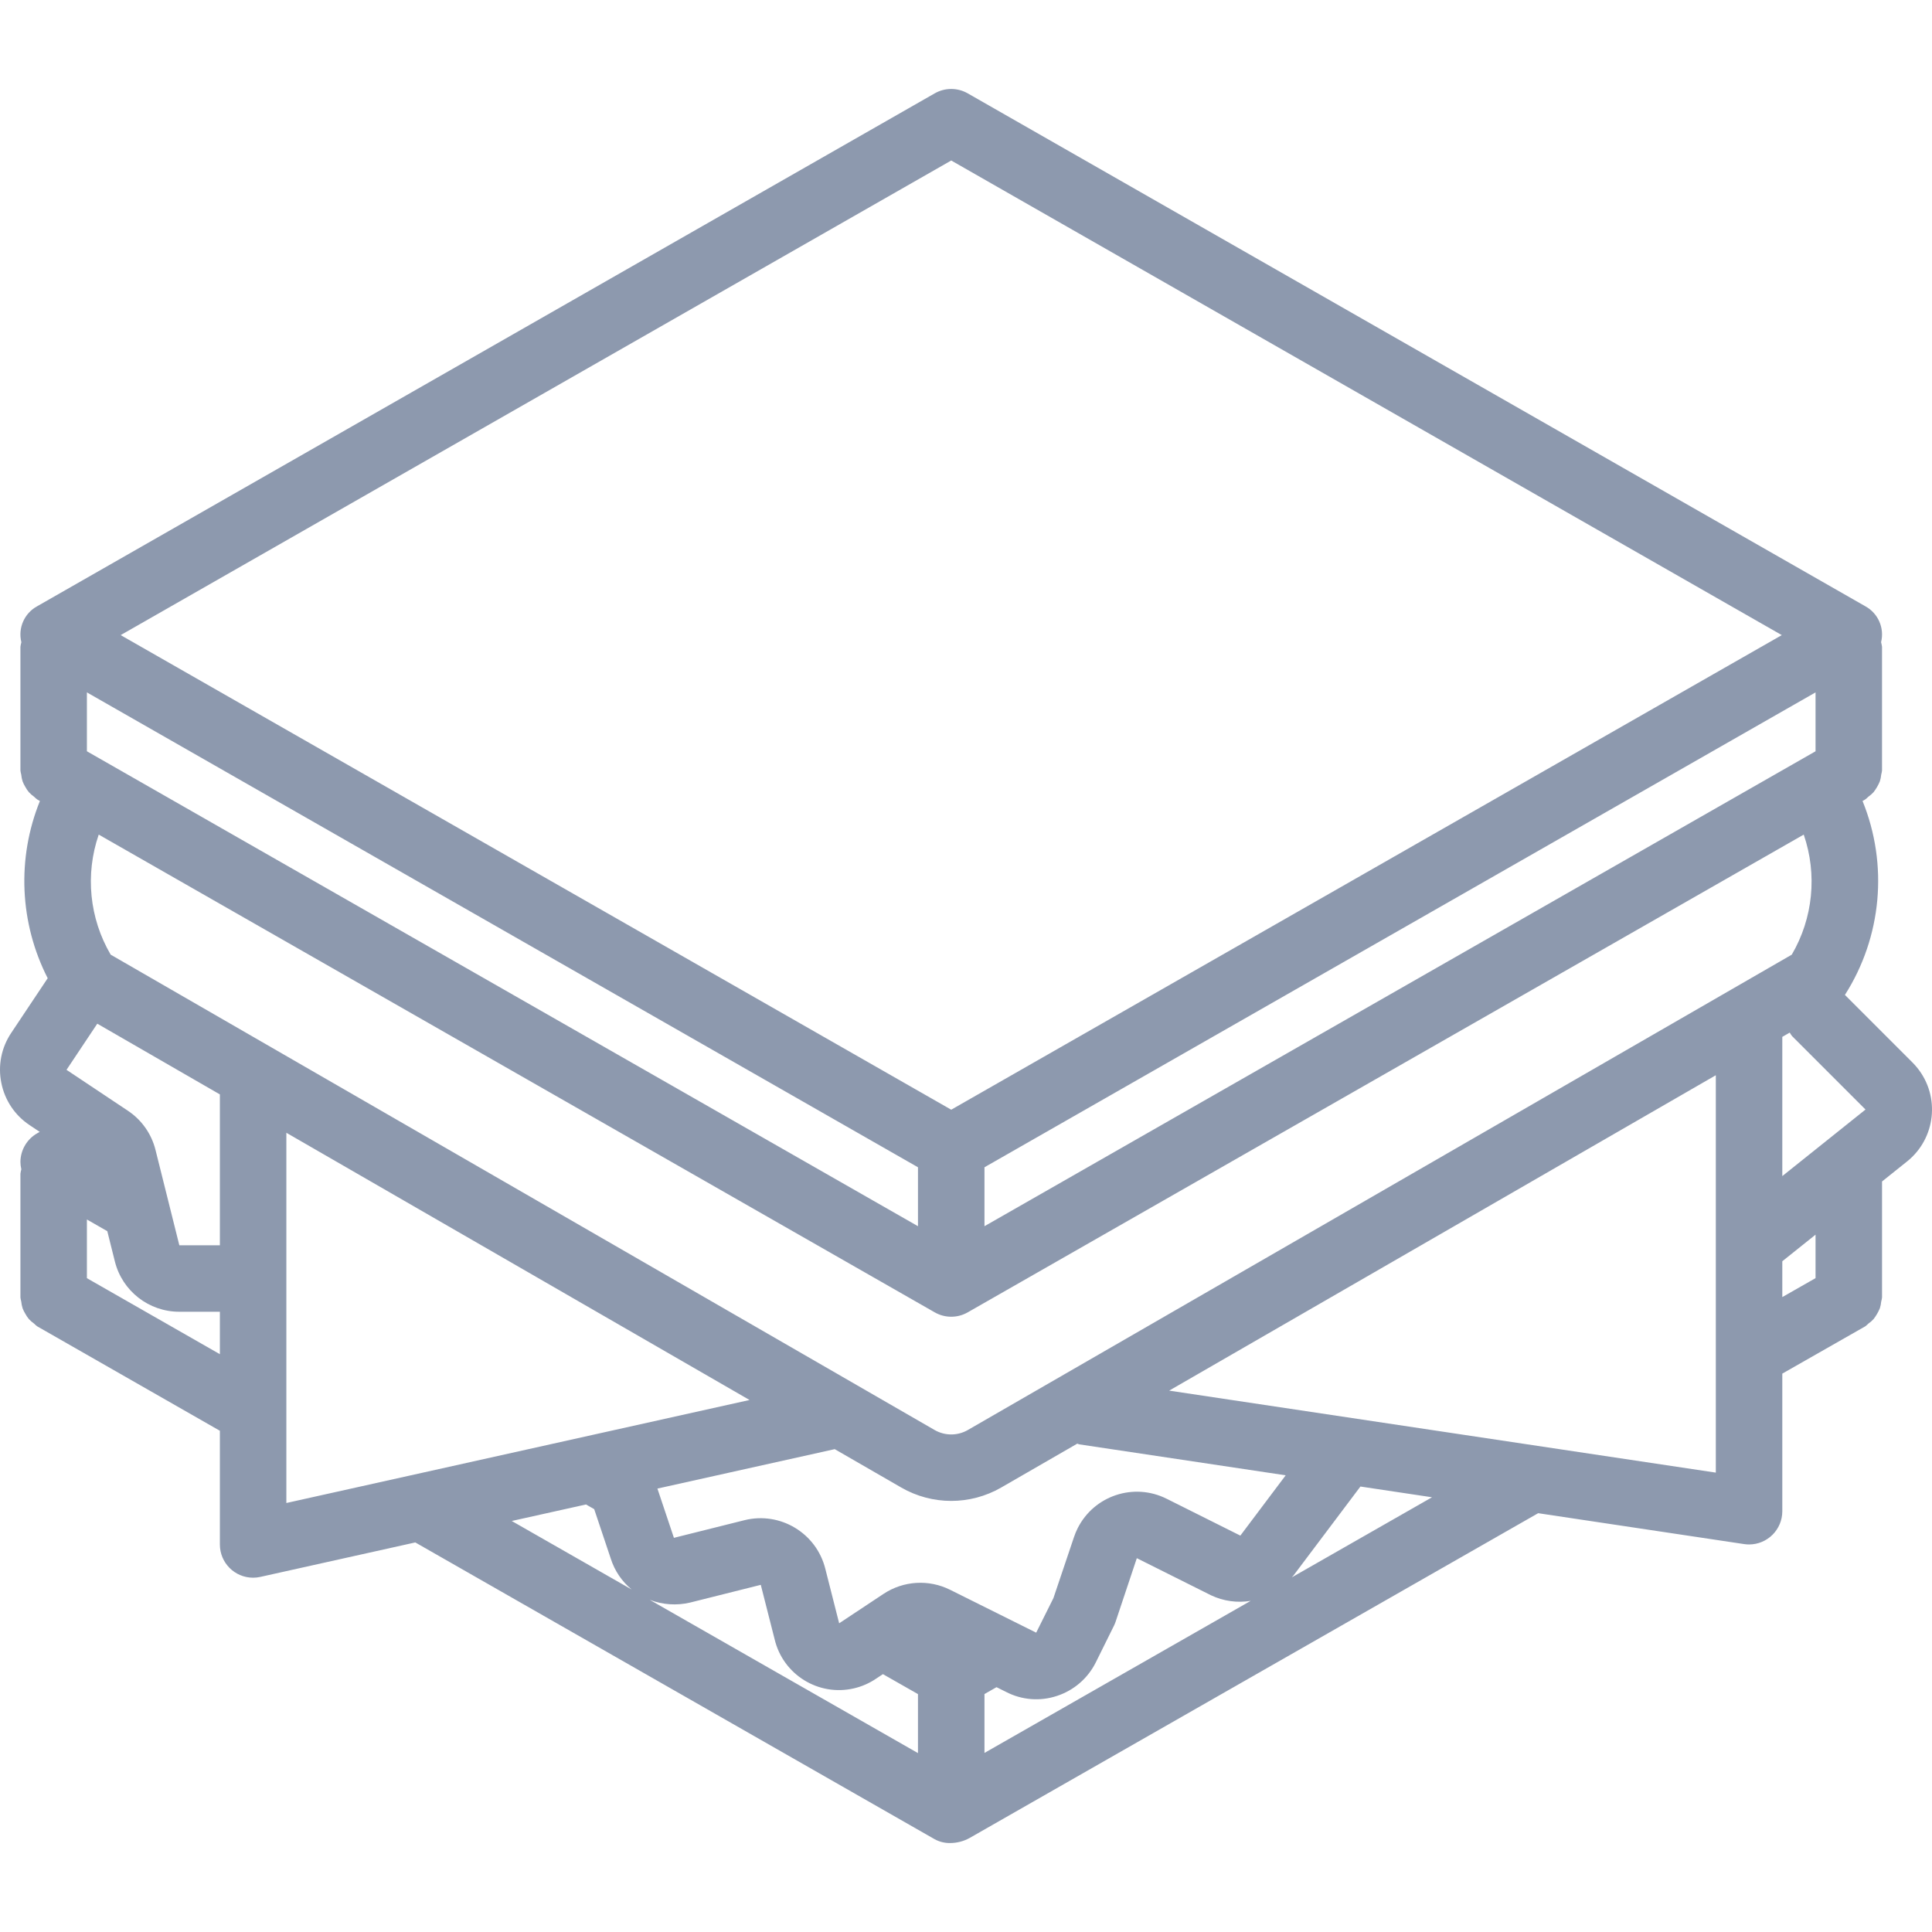
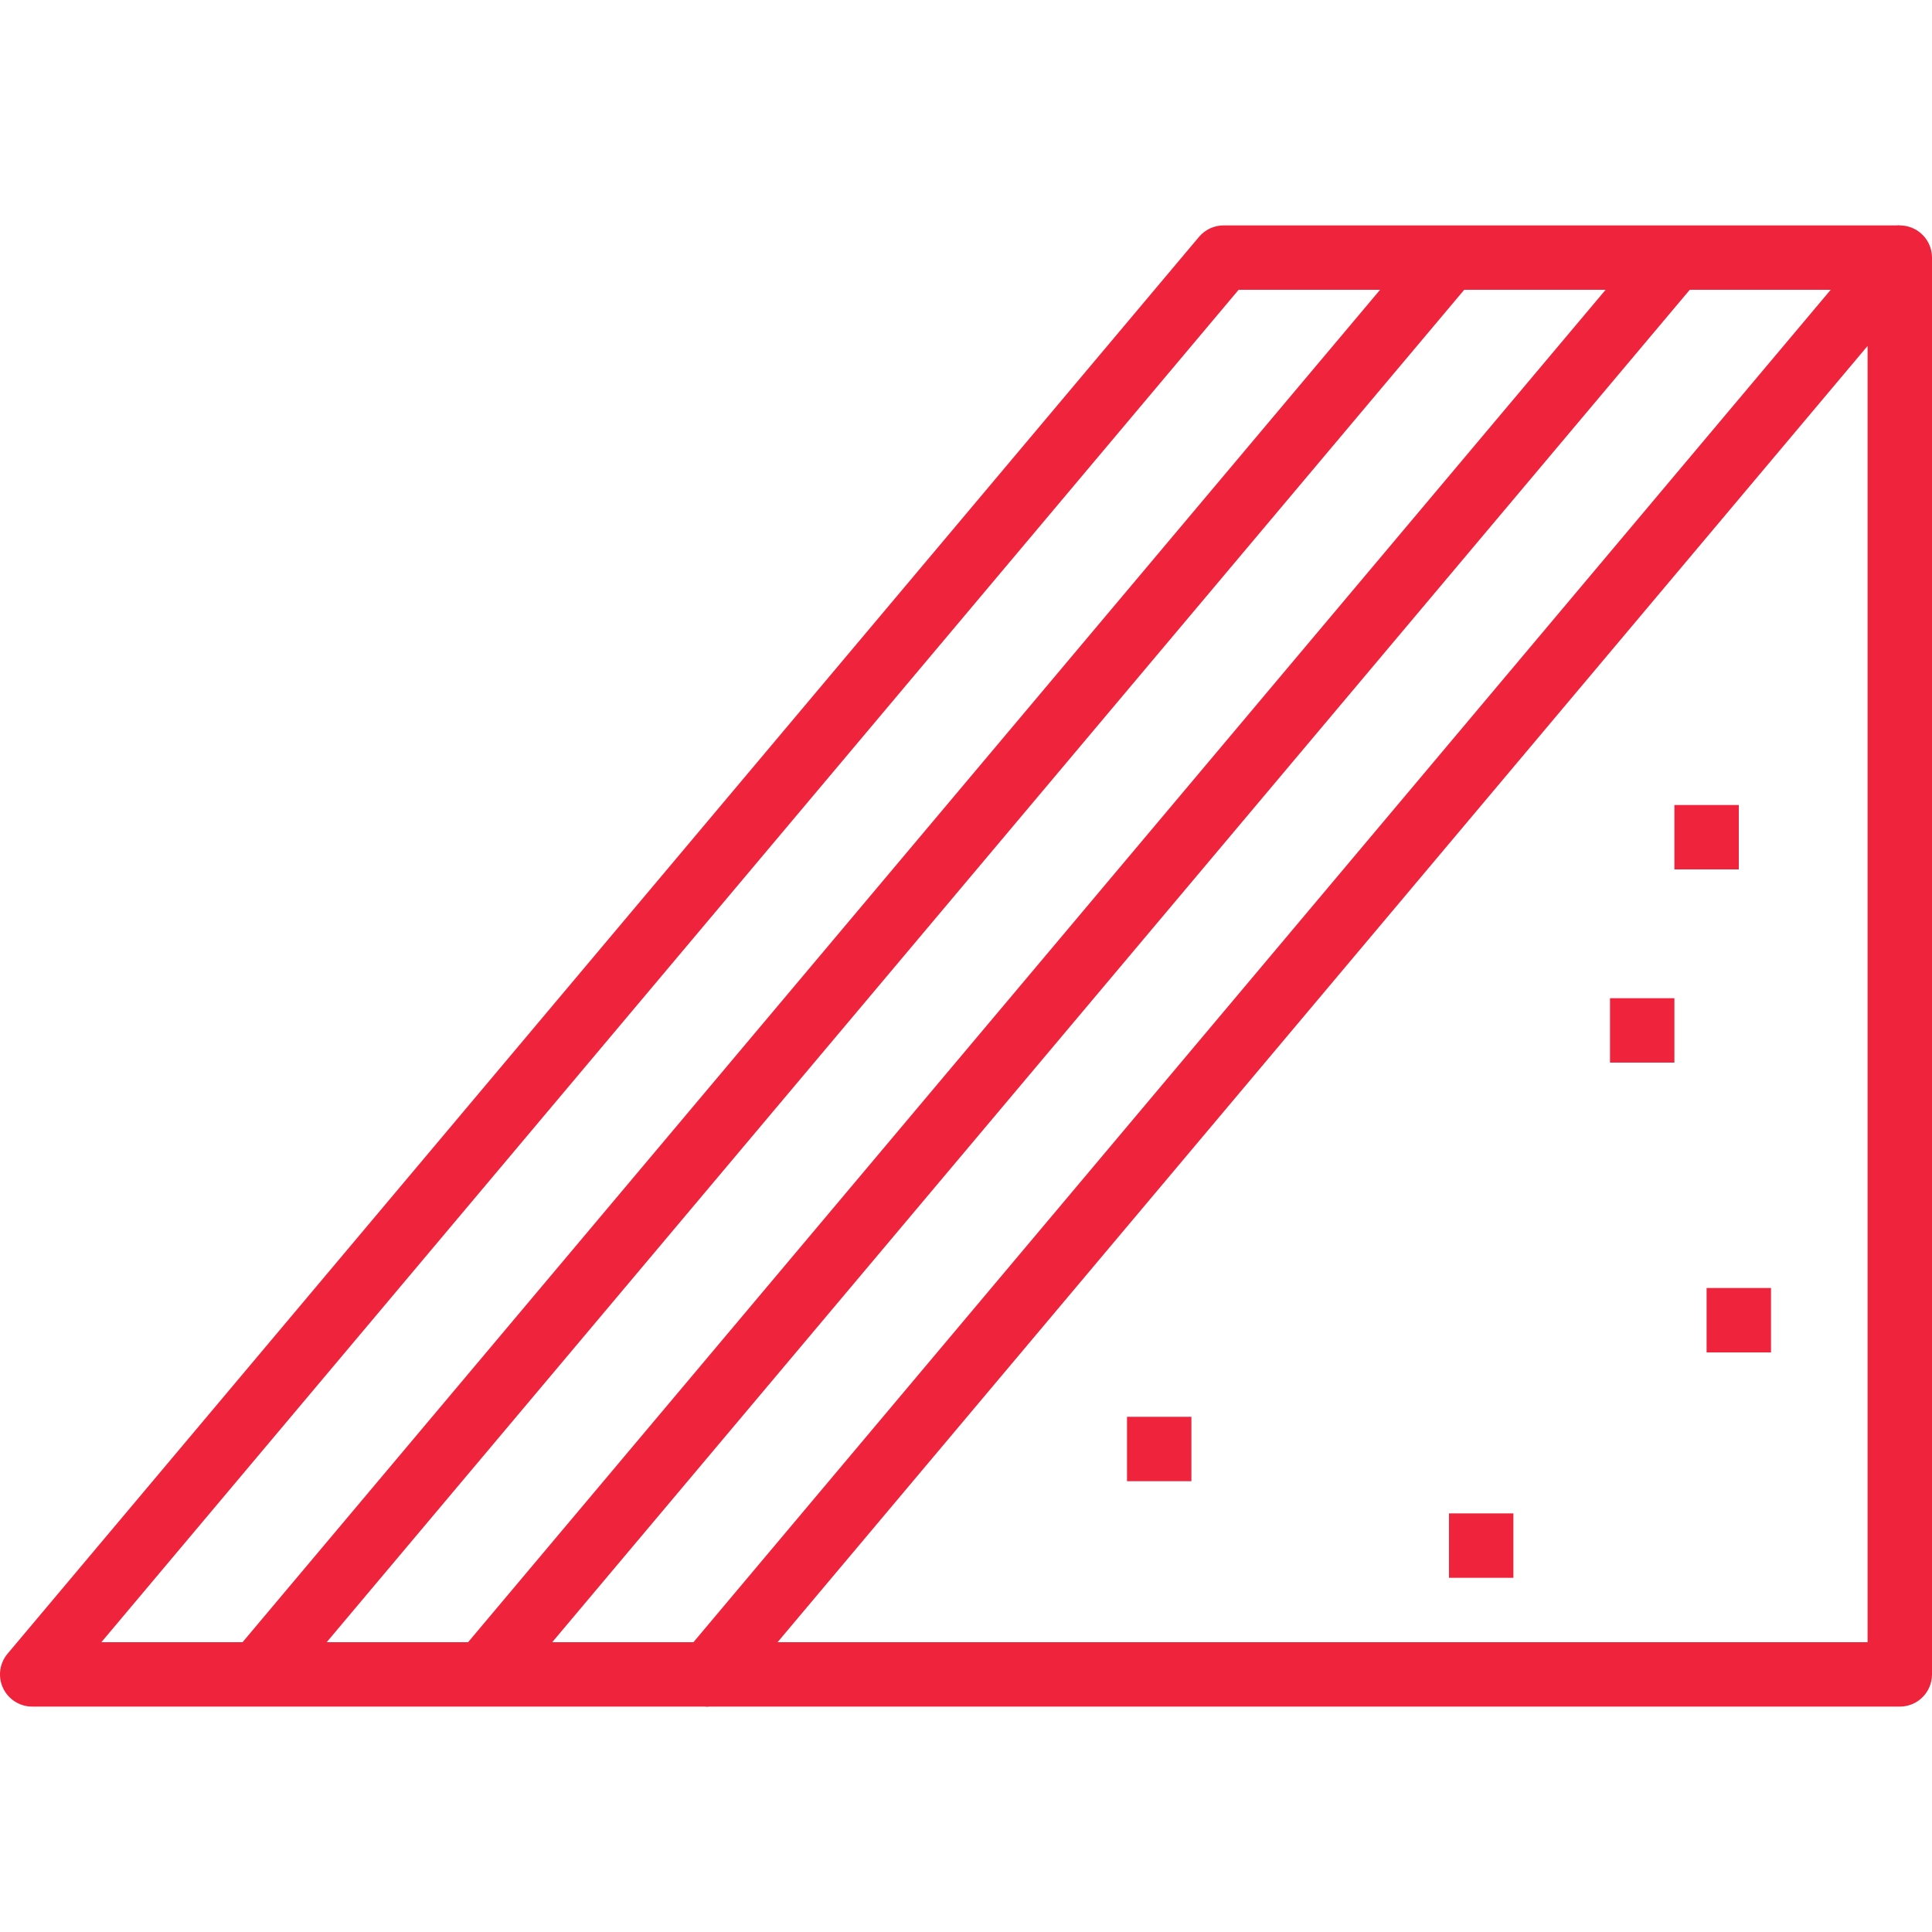
- <svg xmlns="http://www.w3.org/2000/svg" version="1.1" id="Capa_1" x="0px" y="0px" viewBox="0 0 495.935 495.935" style="enable-background:new 0 0 495.935 495.935;" xml:space="preserve" width="512px" height="512px">
+ <svg xmlns="http://www.w3.org/2000/svg" version="1.1" id="Capa_1" x="0px" y="0px" viewBox="0 0 512.003 512.003" style="enable-background:new 0 0 512.003 512.003;" xml:space="preserve" width="512px" height="512px">
  <g>
    <g>
-       <path d="M492.192,274.151c-0.393-0.491-0.813-0.96-1.258-1.405l-17.355-17.354c9.486-14.881,11.174-33.435,4.528-49.783    l0.701-0.401c0.281-0.214,0.548-0.448,0.798-0.698c0.484-0.339,0.931-0.729,1.332-1.164c0.659-0.85,1.201-1.784,1.611-2.779    c0.177-0.56,0.293-1.137,0.348-1.722c0.093-0.344,0.164-0.693,0.21-1.046v-31.746c-0.05-0.407-0.131-0.809-0.243-1.203    c0.907-3.642-0.761-7.436-4.057-9.23l-230.4-131.658c-2.623-1.5-5.844-1.5-8.467,0L9.542,155.621    c-3.297,1.794-4.965,5.589-4.057,9.231c-0.111,0.394-0.193,0.796-0.243,1.203V197.8c0.047,0.352,0.117,0.701,0.21,1.043    c0.054,0.588,0.172,1.169,0.35,1.732c0.189,0.5,0.426,0.981,0.708,1.434c0.256,0.476,0.559,0.926,0.905,1.342    c0.399,0.432,0.843,0.819,1.325,1.157c0.251,0.251,0.519,0.485,0.802,0.701l0.701,0.401c-5.959,14.737-5.23,31.336,1.999,45.494    L2.875,265.15c-2.527,3.762-3.439,8.38-2.533,12.821c0.874,4.443,3.491,8.35,7.267,10.85l2.586,1.724L9.567,290.9    c-2.643,1.497-4.291,4.287-4.325,7.325c0.003,0.65,0.082,1.297,0.233,1.929c-0.106,0.379-0.184,0.765-0.233,1.155v31.742    c0.047,0.353,0.117,0.702,0.21,1.045c0.055,0.586,0.171,1.164,0.348,1.725c0.19,0.504,0.43,0.989,0.715,1.446    c0.254,0.472,0.555,0.918,0.897,1.331c0.401,0.434,0.847,0.824,1.331,1.163c0.25,0.251,0.517,0.484,0.799,0.698l46.9,26.813    v29.183c-0.004,4.709,3.81,8.529,8.519,8.533c0.005,0,0.009,0,0.014,0c0.622,0,1.243-0.068,1.85-0.204l39.779-8.848    l133.338,76.194c1.211,0.659,2.572,0.992,3.95,0.967c1.759-0.001,3.489-0.451,5.025-1.308l145.925-83.36l52.867,7.93    c0.419,0.065,0.843,0.097,1.267,0.096c4.712-0.001,8.532-3.821,8.533-8.533v-35.322l21.292-12.136    c0.281-0.214,0.548-0.447,0.798-0.696c0.487-0.34,0.936-0.732,1.34-1.168c0.658-0.85,1.201-1.784,1.613-2.778    c0.176-0.56,0.292-1.137,0.346-1.721c0.094-0.345,0.165-0.695,0.212-1.05v-29.773l6.425-5.14    C496.892,292.248,498.082,281.508,492.192,274.151z M244.175,41.2l213.2,121.829l-213.2,121.825l-213.2-121.825L244.175,41.2z     M466.042,177.733v15.116L252.708,314.761v-15.127L466.042,177.733z M22.308,177.733l213.333,121.902v15.127L22.308,192.849    V177.733z M56.442,347.614L22.308,328.1v-15.061l5.235,2.998l1.94,7.758c1.89,7.604,8.723,12.938,16.558,12.925h10.4V347.614z     M56.442,319.654H46.033l-2.856-11.428l-0.016-0.066l-3.245-12.985c-1.025-4.116-3.552-7.7-7.083-10.05L17.075,274.62    l7.898-11.846l31.469,18.155V319.654z M73.508,385.813v-95.036L192.4,359.371L73.508,385.813z M131.364,390.429l19.059-4.239    l2.106,1.202l4.246,12.675c0.983,3.115,2.849,5.877,5.372,7.952L131.364,390.429z M235.642,450.015l-68.864-39.35    c3.31,1.277,6.929,1.521,10.38,0.702l0,0l18.133-4.546l3.541,13.929c2.145,9.124,11.279,14.781,20.403,12.637    c1.998-0.47,3.895-1.298,5.597-2.445l1.808-1.198l9,5.124V450.015z M252.708,449.968v-15.112l3.094-1.767l2.498,1.244    c4.033,2.073,8.732,2.432,13.033,0.996c4.32-1.416,7.896-4.498,9.933-8.563l4.692-9.471c0.169-0.345,0.314-0.701,0.433-1.067    l5.425-16.25l19.083,9.542c3.16,1.485,6.696,1.978,10.142,1.413L252.708,449.968z M318.392,394.184l-18.942-9.471    c-8.409-4.203-18.634-0.794-22.838,7.615c-0.363,0.726-0.673,1.477-0.929,2.247l-5.275,15.654l-4.425,8.867l-22.092-11.004    c-5.469-2.728-11.977-2.332-17.075,1.037l-11.408,7.563l-3.558-14.008c-2.295-9.151-11.556-14.724-20.717-12.467l-18.142,4.538    l-4.234-12.643l45.511-10.123l17.115,9.874c7.921,4.55,17.662,4.55,25.583,0l19.567-11.289c0.181,0.039,0.322,0.157,0.508,0.184    l52.99,7.948L318.392,394.184z M331.598,404.902c0.146-0.18,0.321-0.327,0.461-0.515l17.156-22.803l18.377,2.757L331.598,404.902z     M440.442,378.013l-140.321-21.047l140.321-80.959V378.013z M248.433,367.079c-2.636,1.517-5.88,1.517-8.516,0l-19.412-11.199    c-0.166-0.112-0.338-0.195-0.51-0.295L28.408,245.054c-5.465-9.334-6.585-20.589-3.067-30.817l214.6,122.637    c2.623,1.5,5.844,1.5,8.467,0l214.6-122.637c3.519,10.228,2.399,21.483-3.067,30.817L248.433,367.079z M466.042,328.093    l-8.533,4.864v-9.2l8.533-6.827V328.093z M457.508,301.899V266.16l1.906-1.1c0.177,0.311,0.376,0.61,0.594,0.894l18.859,18.859    L457.508,301.899z" fill="#8d99ae" />
+       <path d="M506.397,60.255c-3.354-1.212-7.134-0.222-9.455,2.526L181.208,438.248c-2.142,2.534-2.611,6.076-1.212,9.088    c1.408,3.004,4.42,4.932,7.74,4.932H503.47c4.719,0,8.533-3.814,8.533-8.533V68.268C512.003,64.684,509.759,61.484,506.397,60.255    z M494.936,435.202h-288.87l288.87-343.526V435.202z" fill="#ef233c" />
+     </g>
+   </g>
+   <g>
+     <g>
+       <path d="M324.27,59.735c-2.517,0-4.907,1.109-6.528,3.046L2.008,438.248c-2.142,2.534-2.611,6.076-1.212,9.088    c1.408,3.004,4.42,4.932,7.74,4.932h179.2v-17.067H26.866l301.38-358.4H503.47V59.735H324.27z" fill="#ef233c" />
+     </g>
+   </g>
+   <g>
+     <g>
+       <rect x="40.606" y="247.491" transform="matrix(0.6437 -0.7653 0.7653 0.6437 -94.0628 310.0201)" width="490.59" height="17.067" fill="#ef233c" />
+     </g>
+   </g>
+   <g>
+     <g>
+       <rect x="-19.144" y="247.466" transform="matrix(0.6437 -0.7653 0.7653 0.6437 -115.3333 264.2858)" width="490.59" height="17.067" fill="#ef233c" />
+     </g>
+   </g>
+   <g>
+     <g>
+       <rect x="443.736" y="213.335" width="17.067" height="17.067" fill="#ef233c" />
+     </g>
+   </g>
+   <g>
+     <g>
+       <rect x="452.27" y="341.335" width="17.067" height="17.067" fill="#ef233c" />
+     </g>
+   </g>
+   <g>
+     <g>
+       <rect x="426.67" y="264.535" width="17.067" height="17.067" fill="#ef233c" />
+     </g>
+   </g>
+   <g>
+     <g>
+       <rect x="298.67" y="375.468" width="17.067" height="17.067" fill="#ef233c" />
+     </g>
+   </g>
+   <g>
+     <g>
+       <rect x="384.003" y="401.068" width="17.067" height="17.067" fill="#ef233c" />
    </g>
  </g>
  <g>
</g>
  <g>
</g>
  <g>
</g>
  <g>
</g>
  <g>
</g>
  <g>
</g>
  <g>
</g>
  <g>
</g>
  <g>
</g>
  <g>
</g>
  <g>
</g>
  <g>
</g>
  <g>
</g>
  <g>
</g>
  <g>
</g>
</svg>
